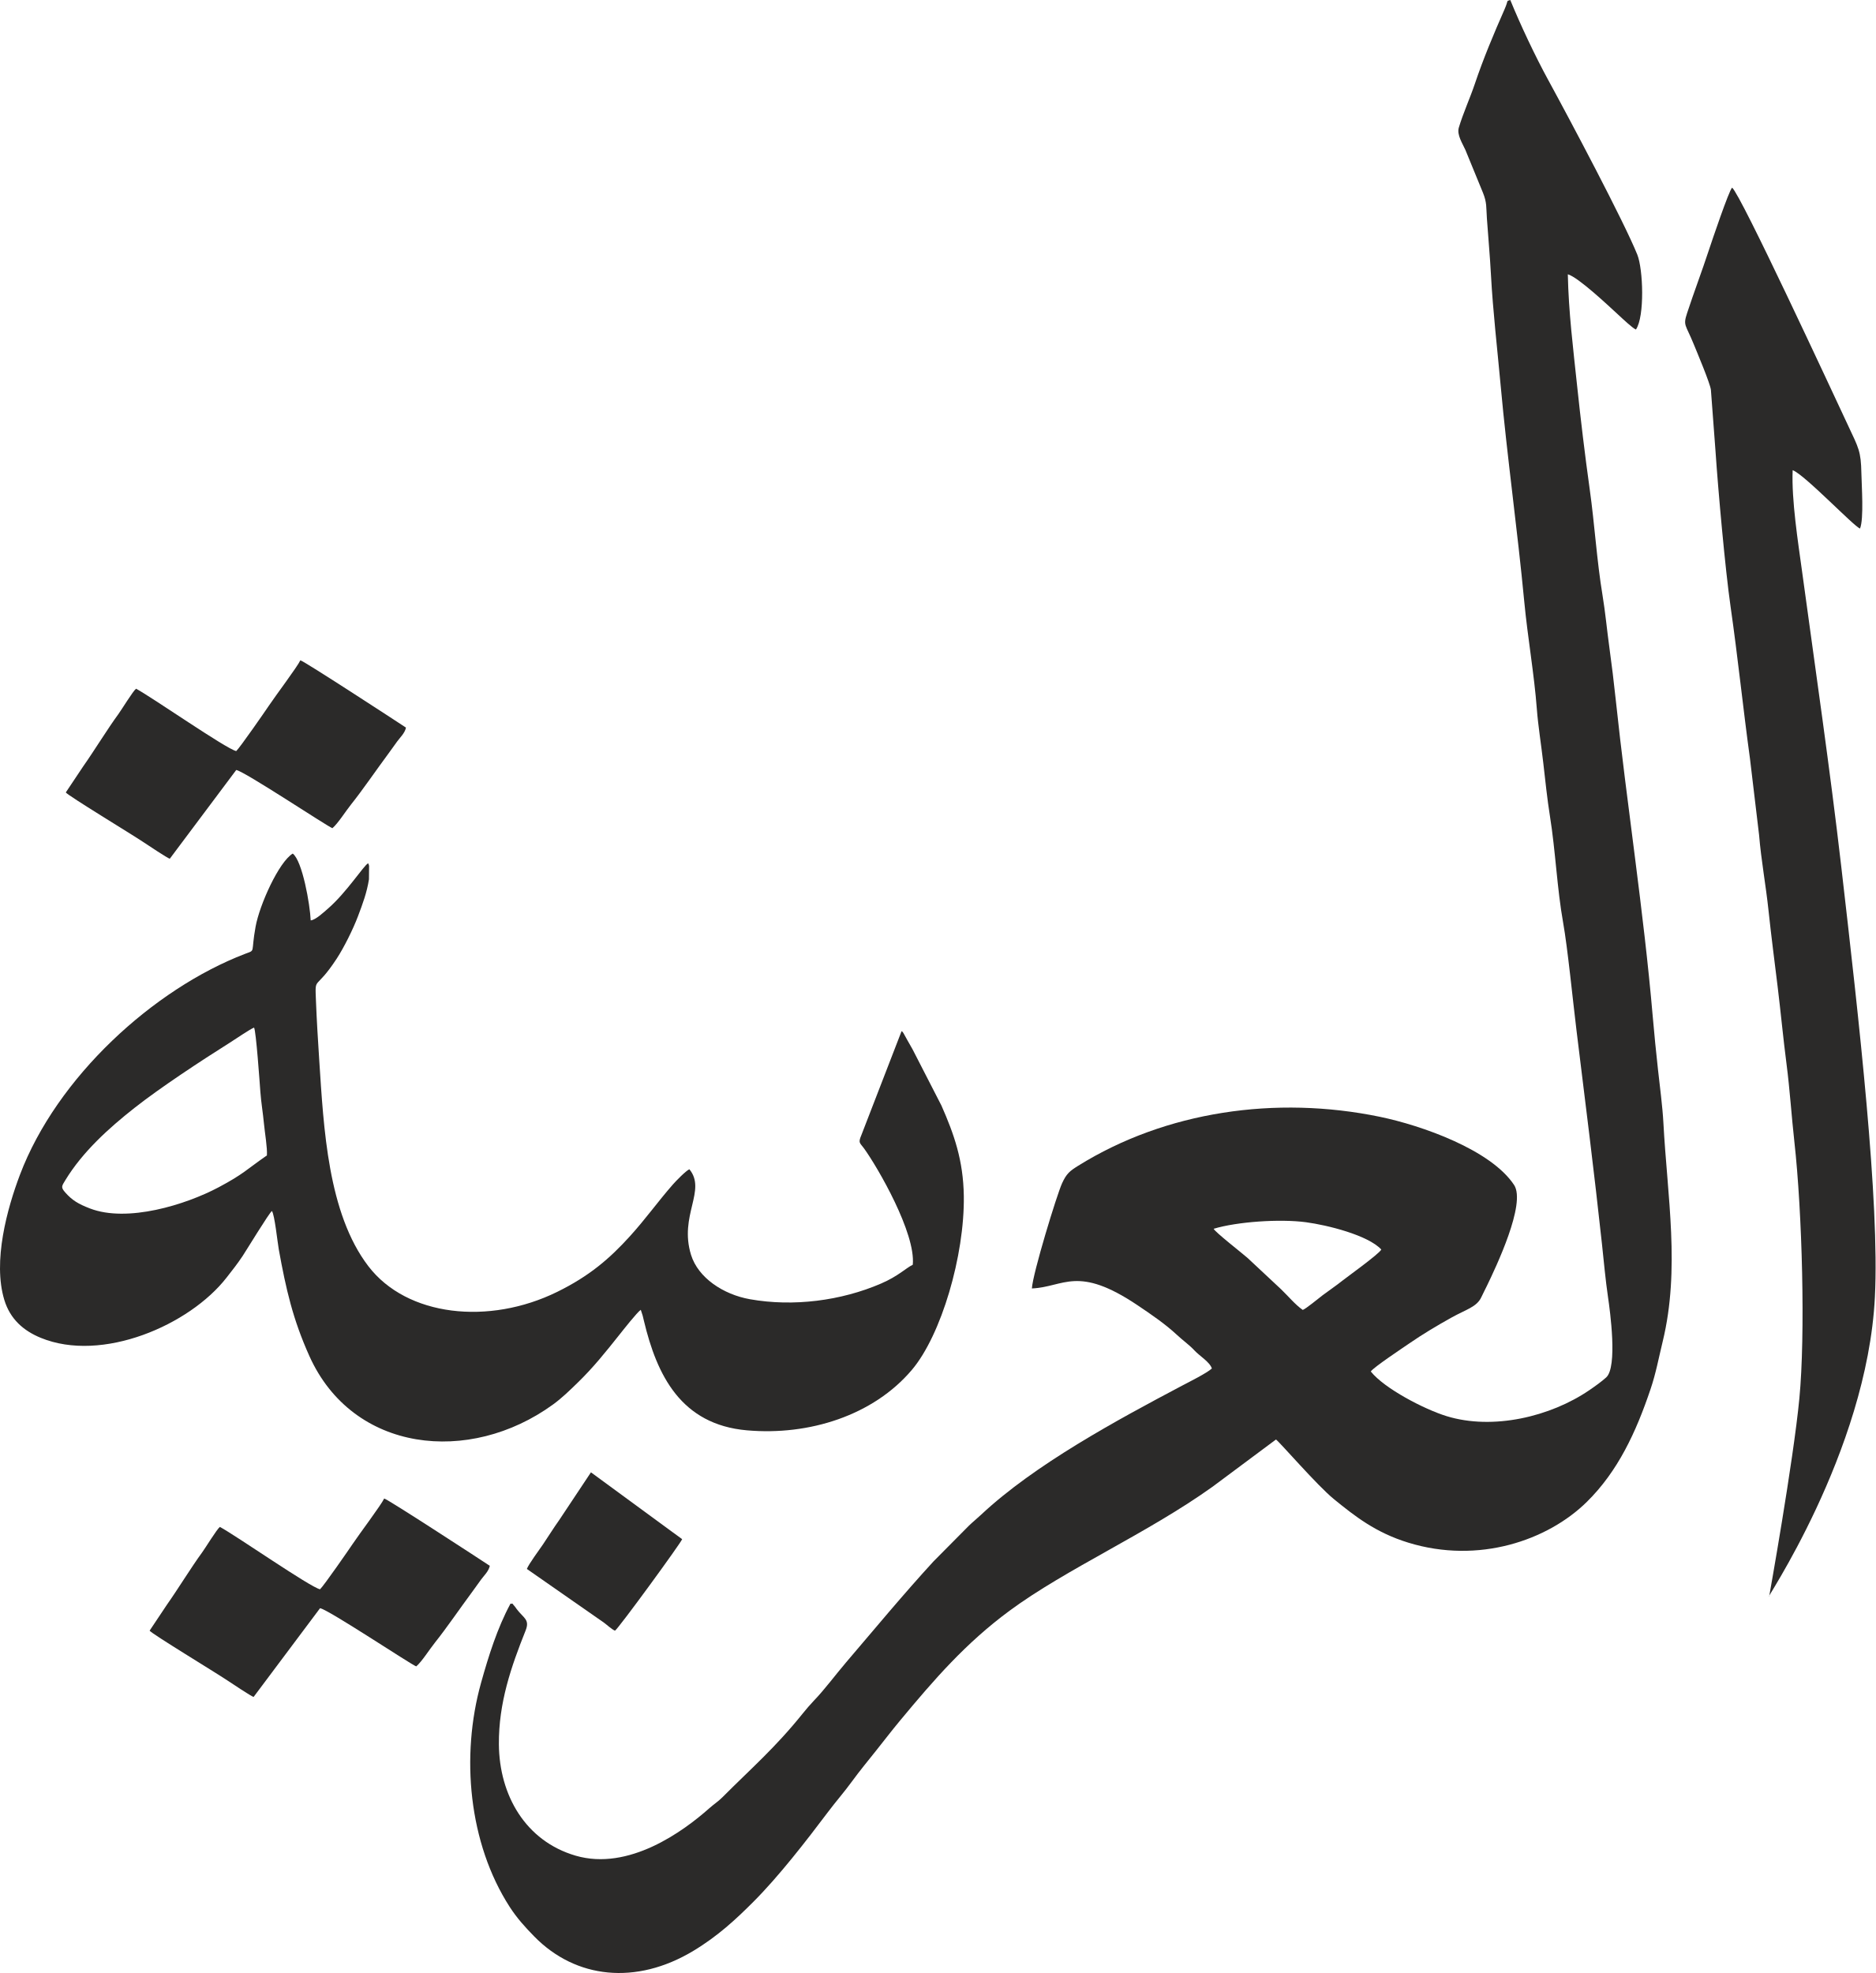
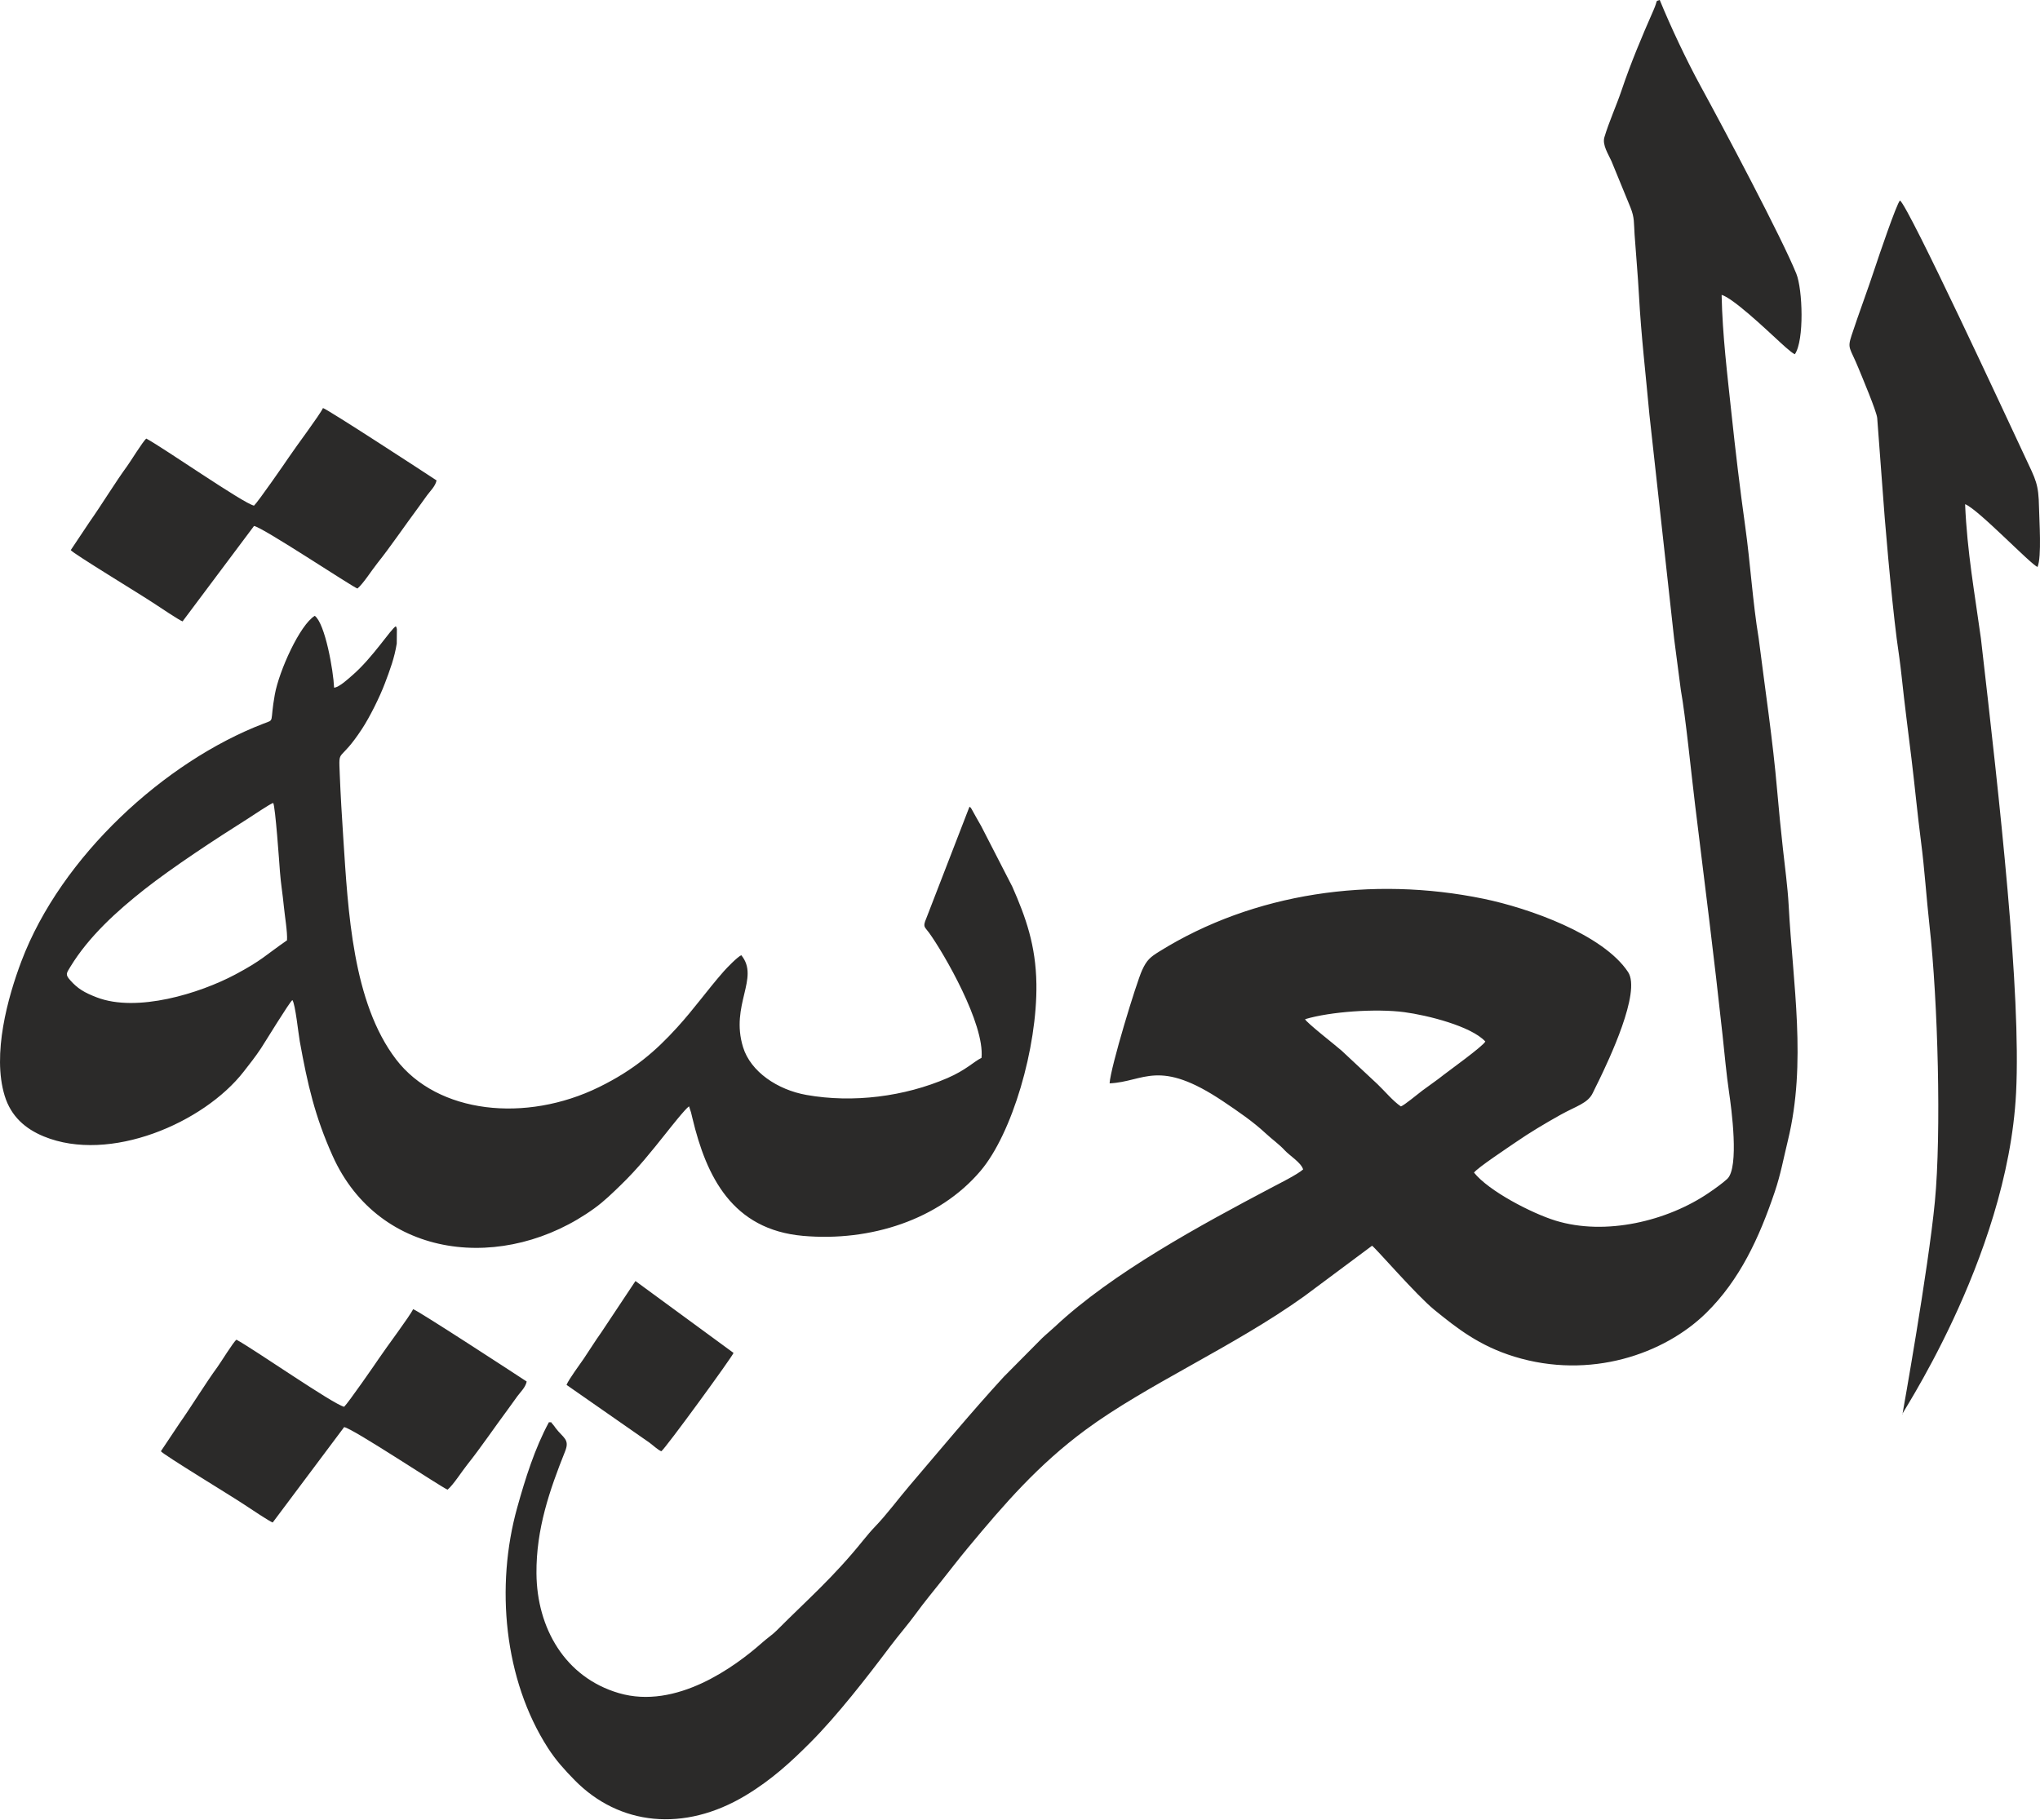
- <svg xmlns="http://www.w3.org/2000/svg" xml:space="preserve" width="160.148mm" height="168.471mm" version="1.1" style="shape-rendering:geometricPrecision; text-rendering:geometricPrecision; image-rendering:optimizeQuality; fill-rule:evenodd; clip-rule:evenodd" viewBox="0 0 35644.51 37497.03">
+ <svg xmlns="http://www.w3.org/2000/svg" xml:space="preserve" width="161.986mm" height="144.499mm" version="1.1" style="shape-rendering:geometricPrecision; text-rendering:geometricPrecision; image-rendering:optimizeQuality; fill-rule:evenodd; clip-rule:evenodd" viewBox="0 0 14817.19 13217.63">
  <defs>
    <style type="text/css">
   
    .fil0 {fill:#2B2A29}
   
  </style>
  </defs>
  <g id="Layer_x0020_1">
-     <path class="fil0" d="M23065.04 23353c444.03,-134.19 1254.76,-190.59 1753.96,-124.44 403.21,53.42 1179.61,245.63 1431.68,518.68 -35.59,80.46 -666.23,533.57 -734.69,588.44 -125.55,100.63 -254.6,186.18 -379.35,280 -84.82,63.81 -318.61,259.76 -378.57,279.31 -143.03,-98.69 -273.72,-259.5 -414.07,-394.33l-633.11 -591.69c-92.63,-83.02 -626.92,-498.96 -645.84,-555.97zm2986.02 2712.12c52.55,-80.19 613.88,-452.11 734.49,-535.42 245.45,-169.53 519.93,-333.59 794.39,-486.74 279.04,-155.71 484.99,-202.61 571.52,-389.32 31.29,-67.48 73.23,-147.9 105.46,-214.6 168.91,-349.62 750.27,-1565.24 517.48,-1918.31 -440.41,-667.9 -1756.08,-1131.78 -2553.45,-1296.35 -1971.8,-406.95 -4065.72,-105.68 -5730.88,931.02 -159.05,99.02 -222.11,148.57 -306.39,333.41 -99.76,218.81 -556.88,1711.56 -573.35,1998.26 616.08,-27.02 861.38,-452.09 2012.71,322.29 257.01,172.87 523.07,354.4 741.95,558.46 119.77,111.64 241.34,195.13 338.91,301.68 88.12,96.22 290.48,217.14 326.78,339.11 -99.89,89.76 -423.6,250.71 -566.16,326.05 -1239.64,655.01 -2802.91,1499.5 -3821.02,2454.18 -86.02,80.68 -149.37,129.6 -228.2,205.15l-675.44 681.23c-566.85,617.95 -1117.83,1282.29 -1661.33,1919.27 -195.95,229.65 -409.58,518.17 -611.05,726.72 -65.24,67.55 -147.14,163.41 -210.4,242.09 -531.19,660.8 -985.62,1048.94 -1531.06,1596.89 -71.42,71.78 -166.82,135.28 -246.37,206.01 -494.09,439.36 -1530.3,1196.11 -2540.98,900.82 -952.57,-278.31 -1450.29,-1150.7 -1457.7,-2116.31 -6.03,-785.91 232.61,-1473.79 507.49,-2161.67 84.11,-210.49 -36.75,-234.57 -168.18,-407.2 -14.58,-19.12 -28.71,-44.29 -48.54,-64.92 -62.05,-64.55 3.47,-30.76 -70.44,-39.08 -250.22,462.37 -417.39,996.62 -560.02,1507.55 -388.21,1390.79 -234.93,3044.13 543.72,4253.28 139.53,216.67 297.29,389.84 470.32,566.16 787.44,802.44 1933.02,925.9 3020.05,272.3 468.96,-281.98 813.01,-603.75 1141.04,-931.96 482.34,-482.56 1004.94,-1157.51 1419.66,-1708.54 151.51,-201.27 305.93,-375.59 455.47,-580.98 141.13,-193.86 308.42,-397.27 455.23,-581.2 161.41,-202.23 292.59,-375.24 459.79,-576.6 650.56,-783.52 1245.85,-1470.41 2079.08,-2085.51 1077.68,-795.56 2619.93,-1470.29 3860.42,-2358.52l1203.21 -896.15c79.44,59.07 786.44,877.52 1099.29,1132.25 402.86,328.03 796.25,638.14 1415.5,828.51 1337.04,411.07 2650.55,-43.89 3392.88,-775.24 589.91,-581.18 933.27,-1320.01 1210.35,-2141.69 103.43,-306.71 151.75,-579.11 231.21,-905.96 334.59,-1376.39 87.34,-2760.64 12.98,-4161.25 -16.03,-301.54 -67.95,-693.2 -101.69,-999.2 -36.92,-334.86 -72.09,-685.52 -100.54,-1016.69 -173.01,-2014.51 -491.49,-4022.56 -704.04,-6028.3 -34.08,-321.44 -75.74,-663.13 -120.59,-987.93 -45.56,-329.92 -76.61,-669.52 -130.18,-992.63 -108.01,-651.49 -149.32,-1342.81 -242.65,-2009.01 -91.03,-649.74 -173.05,-1337.33 -242.11,-1990.45 -73.6,-696.07 -159.32,-1378.48 -174.32,-2097.22 199.89,56.29 774.44,599.63 974.05,782.86 57.49,52.79 258.41,243.9 320.44,266.89 169.27,-248.48 137.24,-1147.99 25.89,-1423.91 -255.67,-633.51 -1281.24,-2564.75 -1693.31,-3319.25 -247.32,-452.82 -525.98,-1043.38 -720.58,-1519.42 -86.22,28.98 -25.75,-12.02 -110.51,180.68 -205.37,466.87 -399.74,928.08 -563.96,1415.79 -89.59,266.04 -221.66,554.7 -303.66,829.51 -40.8,136.68 72.45,303.83 125.02,422.91l334.77 816.31c75.52,188.9 59.09,270.05 74.07,486.21 25.04,361.19 57.22,704.78 77.12,1071.96 37.84,698.3 121.26,1410.11 184.87,2109.3 123.44,1356.63 319.48,2743.86 448.02,4101.4 63.83,674.17 189.19,1379.62 239.27,2043.44 23.57,312.38 83.38,683.05 121.12,1013.22 35.63,311.71 76.79,704.38 127.45,1019.09 105.41,654.77 136.06,1385.14 250.55,2022.97 85.56,476.66 185.8,1491.15 251.95,2030.22 166.53,1356.92 339.54,2719.91 485.45,4071.46 36.46,337.64 67.37,687.66 115.67,1016.45 37.97,258.45 185.31,1327.4 -34.5,1527.05 -85.49,77.66 -206.12,164.39 -322.06,243.52 -734.82,501.46 -1828.84,764.67 -2712.85,491.78 -420.93,-129.94 -1179.79,-523.29 -1438.56,-848.14z" />
-     <path class="fil0" d="M34195.89 26576.73c-115.8,1206.84 -572.77,3757.54 -572.77,3757.54 -149.68,181.75 1858.84,-2720.38 2007.96,-5682.49 91.28,-1813.06 -300.92,-5250.12 -640.9,-8197.47 -208.08,-1803.89 -493.78,-3766.11 -742.73,-5592.88 -75.43,-553.56 -202.83,-1353.78 -179.17,-1925.52 225.18,81.68 1167.33,1073.69 1280.4,1108.95 75.41,-184.51 30.14,-815.75 25.73,-1052.84 -7.75,-415.25 -53.13,-478.87 -246.61,-891.81 -321.48,-686.01 -2044.22,-4402 -2210.06,-4534.03 -58.31,48.48 -389.84,1029.36 -439.05,1179.28 -136.9,417.12 -280.84,792.58 -416.79,1205.77 -79.57,241.91 -28.07,209.93 125.06,587.08 54.11,133.28 313.87,746.31 327.74,872.04l87.63 1167.33c49.75,736.14 183.64,2239.17 286.47,2954.26 137.22,954.24 236.93,1928.51 368.18,2884.84l173.36 1453.56c38.86,474.21 128.25,951.88 179.13,1433.26 50.86,480.89 115.05,969.42 173.7,1450.66 59.92,491.51 105.12,979.14 168.64,1467.74 62.72,482.36 94.15,984.31 149.1,1477.22 149.84,1343.92 210.78,3670.7 94.97,4877.53z" />
-     <g id="_2177553707248">
-       <path class="fil0" d="M5072.42 21958.65c-389.08,269.51 -442.61,353.62 -918.47,606.31 -624.7,331.72 -1733.22,675.78 -2444.83,401.81 -219.52,-84.49 -338.36,-155.33 -469.36,-303.97 -88.52,-100.42 -66.88,-120.43 4.59,-237.71 325.42,-533.75 819.54,-981.46 1308.75,-1367.11 495.83,-390.88 1271.83,-900.26 1812.32,-1240.42 98.13,-61.76 394.35,-264.02 462.91,-287.85 38.06,61.36 107.73,1057.29 119.74,1221.53 14.69,201.05 49.03,398.9 68.11,603.13 15.78,168.82 66.68,461.53 56.24,604.29zm95.11 1056.51c52.06,70.02 105.79,593.47 130.54,729.97 137.73,759.53 266.69,1325.2 580.4,2024.17 826.75,1841.95 3044.84,2074.27 4628.92,925.15 174.81,-126.8 320.64,-271.12 460.55,-406.37 309.06,-298.78 540.7,-591.62 807.52,-926.24 66.19,-83.02 334.59,-424.78 402.23,-468.56l35.12 107.7c6.65,32.74 15.27,62.7 24.53,101.54 246.66,1035.16 704.55,1970.44 1956.35,2080.97 1187.52,104.83 2404.57,-285.25 3135.54,-1148.37 559.04,-660.06 1003.74,-2173.56 987.4,-3304.96 -9.82,-680.67 -186.2,-1176.12 -425.27,-1719.06l-549.69 -1070.42c-33.54,-57.22 -62.19,-108.53 -95.62,-168.29l-74.16 -133.9c-28.62,-39.8 2.29,-10.1 -38.1,-41.44l-763.45 1974.16c-65.7,155 -29.65,144.41 48.9,253 262.06,362.3 986.62,1613.61 927.37,2212.38 -134.63,65.28 -273.14,215.12 -602.97,357.47 -758.02,327.16 -1666.07,444.61 -2491.62,297.87 -508.31,-90.34 -984.86,-407.75 -1119.52,-843.82 -231.34,-749.11 299.96,-1222.08 -31.43,-1626.43 -69.18,31.25 -257.63,225.69 -313.41,289.43 -298.07,340.67 -509.96,646.35 -820.69,988.34 -379.15,417.28 -762.07,750.16 -1377.66,1052.7 -1298.38,638.14 -2856.7,469.52 -3589.35,-488.55 -769.21,-1005.92 -848.52,-2623.47 -932.91,-3912.7 -24.39,-372.77 -48.03,-760.26 -62.65,-1132.36 -19.32,-492 -19.94,-163.99 396.49,-802.55 134.5,-206.21 308.29,-553.45 402.5,-803.22 89.65,-237.62 168.31,-447.39 208.42,-701.04l2.36 -255.67c-8.3,-34.7 -6.32,-28.58 -18.72,-49.19 -85.67,45.03 -408.6,555.41 -766.45,864.52 -63.08,54.49 -233.77,215.7 -324.62,220.55 -11.95,-299.78 -158.41,-1132.96 -341.12,-1269.71 -264.46,159.92 -630.17,972.33 -706.09,1389.3 -94.64,519.64 8.97,436 -202.32,517.22 -1736.31,667.43 -3573.41,2339.67 -4277.34,4201.44 -239.04,632.22 -519.62,1640.12 -295.31,2375.41 111.46,365.33 364.77,585.43 692.58,720.16 1163.83,478.35 2825.92,-238.71 3531.23,-1145 108.42,-139.31 203.23,-257.43 305.26,-411 66.57,-100.22 509.22,-827.24 556.25,-854.57z" />
-       <path class="fil0" d="M4489.12 14274.3c-189.59,-40.71 -1597.5,-1021.45 -1903.29,-1185.47 -57.13,42.29 -275.92,401.05 -337.38,484.65 -201.38,273.99 -457.97,694.69 -667.23,991.16l-330.85 495.8c41.87,61.54 1228.98,780.03 1480.47,947.98 80.95,54.06 447.62,298.47 495.69,312.09l1262.59 -1686.48c148.92,18.9 1729.24,1071.13 1827.93,1105.7 104.36,-87.09 253.13,-324.49 357.1,-454.05 211.76,-263.9 487.41,-667.21 702.22,-956.26 66.66,-89.67 108.08,-151.73 173.72,-240.71 55.84,-75.72 144.12,-156.67 165.22,-260.61 -199.49,-132.03 -1932.8,-1262.66 -2007.25,-1279.06 -53.71,118.16 -479,683.3 -601.55,867.39 -58.25,87.49 -544.66,790.13 -617.37,857.86z" />
-       <path class="fil0" d="M6082.14 30204.54c-189.59,-40.71 -1597.5,-1021.45 -1903.29,-1185.47 -57.13,42.29 -275.92,401.05 -337.38,484.65 -201.38,273.99 -457.97,694.69 -667.23,991.16l-330.85 495.8c41.87,61.54 1228.98,780.03 1480.47,947.98 80.95,54.06 447.62,298.47 495.69,312.09l1262.59 -1686.48c148.92,18.9 1729.24,1071.13 1827.93,1105.7 104.36,-87.09 253.13,-324.49 357.1,-454.05 211.76,-263.9 487.41,-667.21 702.22,-956.26 66.66,-89.67 108.08,-151.73 173.72,-240.71 55.84,-75.72 144.12,-156.67 165.22,-260.61 -199.49,-132.03 -1932.8,-1262.66 -2007.25,-1279.06 -53.71,118.16 -479,683.3 -601.55,867.39 -58.25,87.49 -544.66,790.13 -617.37,857.86z" />
-       <path class="fil0" d="M10012.38 29817.61l1464.42 1020.52c65.26,47.92 143.47,123.71 210.31,153.4 68.6,-41.82 1260.61,-1677.58 1276.77,-1739.25l-1733.29 -1270.47 -603.51 907.74c-111.44,156.16 -204.34,308.73 -309.18,463.4 -73.63,108.59 -264.04,363.17 -305.53,464.67z" />
+     <g>
+       <path class="fil0" d="M2084.64 6831.75c-159.9,110.76 -181.9,145.33 -377.47,249.18 -256.73,136.33 -712.31,277.73 -1004.76,165.13 -90.22,-34.72 -139.06,-63.84 -192.9,-124.92 -36.38,-41.27 -27.49,-49.5 1.88,-97.69 133.74,-219.36 336.81,-403.35 537.86,-561.85 203.77,-160.64 522.69,-369.99 744.82,-509.78 40.33,-25.38 162.07,-108.5 190.24,-118.3 15.64,25.22 44.27,434.52 49.21,502.02 6.04,82.63 20.15,163.94 27.99,247.87 6.49,69.38 27.4,189.68 23.11,248.35zm11969.02 1897.91c-47.59,495.98 -235.39,1544.26 -235.39,1544.26 -61.51,74.7 763.94,-1118.01 825.22,-2335.36 36.8,-730.99 -117.62,-2104.29 -255.42,-3299.78l-611.86 0c13.11,92.95 26.55,186.24 36.44,279.86 20.9,197.63 47.28,398.41 71.38,596.19 24.62,202 43.2,402.4 69.31,603.2 25.78,198.24 38.69,404.53 61.28,607.1 61.58,552.32 86.62,1508.56 39.03,2004.54zm334.41 -4090.89c-45.27,-329.08 -100.08,-627.63 -114.84,-975.49 92.54,33.57 479.74,441.26 526.21,455.75 30.99,-75.83 12.39,-335.25 10.57,-432.69 -3.18,-170.66 -21.83,-196.8 -101.35,-366.51 -132.12,-281.93 -840.12,-1809.11 -908.28,-1863.37 -23.97,19.92 -160.21,423.04 -180.44,484.65 -56.26,171.43 -115.42,325.73 -171.29,495.54 -32.7,99.42 -11.53,86.28 51.4,241.28 22.24,54.77 128.99,306.71 134.69,358.39l36.01 479.74c18.51,273.96 65.38,806.36 105.46,1122.72l611.86 0zm-4908.91 2766.02c182.49,-55.15 515.67,-78.33 720.84,-51.14 165.71,21.95 484.79,100.95 588.38,213.17 -14.63,33.07 -273.8,219.29 -301.94,241.83 -51.6,41.35 -104.63,76.52 -155.9,115.07 -34.86,26.22 -130.94,106.76 -155.58,114.79 -58.78,-40.56 -112.49,-106.65 -170.17,-162.06l-260.19 -243.17c-38.07,-34.12 -257.65,-205.06 -265.42,-228.49zm3294.85 -2766.02c46.4,368.87 102.65,738.11 134.41,1107.89 11.69,136.1 26.14,280.22 41.32,417.83 13.87,125.76 35.21,286.72 41.79,410.64 30.56,575.61 132.18,1144.51 -5.33,1710.17 -32.66,134.33 -52.51,246.28 -95.02,372.33 -113.87,337.69 -254.99,641.33 -497.42,880.18 -305.08,300.57 -844.9,487.55 -1394.39,318.61 -254.49,-78.24 -416.17,-205.68 -581.73,-340.49 -128.57,-104.69 -419.13,-441.05 -451.78,-465.33l-494.49 368.29c-509.81,365.04 -1143.64,642.33 -1586.53,969.29 -342.43,252.79 -587.08,535.08 -854.45,857.09 -68.71,82.75 -122.63,153.86 -188.96,236.97 -60.33,75.59 -129.09,159.19 -187.09,238.86 -61.46,84.41 -124.92,156.05 -187.19,238.77 -170.44,226.46 -385.22,503.85 -583.44,702.17 -134.81,134.88 -276.21,267.13 -468.94,383.01 -446.74,268.62 -917.55,217.88 -1241.16,-111.91 -71.11,-72.46 -135.95,-143.63 -193.29,-232.68 -320.01,-496.93 -383,-1176.41 -223.46,-1747.99 58.62,-209.98 127.32,-429.54 230.15,-619.57 30.38,3.42 3.45,-10.46 28.95,16.06 8.15,8.48 13.96,18.82 19.95,26.68 54.01,70.95 103.68,80.84 69.12,167.35 -112.97,282.7 -211.04,565.41 -208.57,888.39 3.05,396.84 207.6,755.37 599.08,869.75 415.36,121.36 841.22,-189.65 1044.28,-370.21 32.69,-29.07 71.9,-55.17 101.25,-84.67 224.16,-225.19 410.92,-384.71 629.23,-656.28 26,-32.34 59.66,-71.73 86.47,-99.49 82.8,-85.71 170.6,-204.28 251.13,-298.66 223.37,-261.78 449.8,-534.81 682.76,-788.77l277.59 -279.97c32.4,-31.05 58.43,-51.15 93.79,-84.31 418.42,-392.35 1060.88,-739.41 1570.34,-1008.61 58.59,-30.96 191.62,-97.11 232.68,-134 -14.92,-50.13 -98.09,-99.82 -134.3,-139.37 -40.1,-43.79 -90.06,-78.1 -139.28,-123.98 -89.95,-83.86 -199.3,-158.47 -304.92,-229.51 -473.17,-318.25 -573.98,-143.56 -827.17,-132.45 6.77,-117.82 194.63,-731.31 235.63,-821.23 34.64,-75.97 60.55,-96.33 125.92,-137.02 684.34,-426.06 1544.89,-549.87 2355.25,-382.63 327.7,67.63 868.41,258.28 1049.4,532.77 95.67,145.1 -143.25,644.69 -212.67,788.38 -13.25,27.41 -30.48,60.46 -43.34,88.2 -35.56,76.74 -120.2,96.01 -234.88,160 -112.79,62.94 -225.6,130.37 -326.47,200.04 -49.57,34.24 -280.26,187.09 -301.86,220.04 106.35,133.5 418.22,295.16 591.21,348.56 363.31,112.15 812.92,3.98 1114.91,-202.11 47.65,-32.52 97.23,-68.16 132.36,-100.08 90.34,-82.05 29.78,-521.36 14.18,-627.58 -19.85,-135.12 -32.55,-278.97 -47.54,-417.73 -59.97,-555.45 -131.07,-1115.61 -199.51,-1673.27 -27.19,-221.54 -68.38,-638.47 -103.55,-834.37l-48.87 -374.06 614.47 0c-44.39,-267.75 -59.86,-542.71 -98.21,-816.51 -37.41,-267.02 -71.12,-549.61 -99.5,-818.02 -30.25,-286.07 -65.48,-566.52 -71.64,-861.9 82.15,23.13 318.28,246.43 400.31,321.73 23.63,21.7 106.2,100.23 131.69,109.68 69.56,-102.12 56.4,-471.79 10.64,-585.19 -105.07,-260.36 -526.56,-1054.05 -695.91,-1364.13 -101.64,-186.1 -216.17,-428.8 -296.14,-624.44 -35.44,11.91 -10.58,-4.94 -45.42,74.26 -84.4,191.87 -164.28,381.42 -231.77,581.85 -36.82,109.34 -91.1,227.97 -124.8,340.91 -16.77,56.17 29.77,124.87 51.38,173.81l137.58 335.48c31.04,77.63 24.29,110.98 30.44,199.82 10.29,148.44 23.52,289.65 31.7,440.55 15.55,286.98 49.83,579.52 75.98,866.87l179.2 1625.24 614.47 0zm-8659.16 5422.81l601.84 419.41c26.82,19.69 58.96,50.84 86.43,63.04 28.19,-17.19 518.08,-689.44 524.72,-714.79l-712.34 -522.13 -248.03 373.06c-45.8,64.18 -83.98,126.88 -127.06,190.44 -30.26,44.63 -108.51,149.25 -125.56,190.97zm-1615.23 159.01c-77.92,-16.73 -656.53,-419.79 -782.2,-487.2 -23.48,17.38 -113.4,164.82 -138.65,199.18 -82.76,112.6 -188.21,285.5 -274.21,407.34l-135.97 203.76c17.21,25.29 505.08,320.57 608.43,389.6 33.27,22.22 183.96,122.66 203.72,128.26l518.89 -693.1c61.2,7.77 710.67,440.21 751.23,454.41 42.89,-35.79 104.03,-133.36 146.76,-186.6 87.03,-108.46 200.31,-274.21 288.59,-393 27.4,-36.85 44.42,-62.36 71.39,-98.93 22.95,-31.12 59.23,-64.39 67.9,-107.1 -81.99,-54.26 -794.33,-518.92 -824.93,-525.66 -22.07,48.56 -196.86,280.82 -247.22,356.48 -23.94,35.96 -223.84,324.73 -253.72,352.56zm-654.69 -6546.93c-77.92,-16.73 -656.53,-419.79 -782.2,-487.2 -23.48,17.38 -113.4,164.82 -138.65,199.18 -82.76,112.6 -188.21,285.5 -274.21,407.34l-135.97 203.76c17.21,25.29 505.08,320.57 608.43,389.6 33.27,22.22 183.96,122.66 203.72,128.26l518.89 -693.1c61.2,7.77 710.67,440.21 751.23,454.41 42.89,-35.79 104.03,-133.36 146.76,-186.6 87.03,-108.46 200.31,-274.21 288.59,-393 27.4,-36.85 44.42,-62.36 71.39,-98.93 22.95,-31.12 59.23,-64.39 67.9,-107.1 -81.99,-54.26 -794.33,-518.92 -824.93,-525.66 -22.07,48.56 -196.86,280.82 -247.22,356.48 -23.94,35.96 -223.84,324.73 -253.72,352.56zm278.81 3592.28c21.4,28.78 43.48,243.9 53.65,300 56.6,312.15 109.6,544.62 238.53,831.88 339.77,756.99 1251.35,852.47 1902.37,380.21 71.84,-52.11 131.77,-111.42 189.27,-167.01 127.02,-122.79 222.21,-243.14 331.87,-380.66 27.2,-34.12 137.51,-174.57 165.31,-192.57l14.43 44.26c2.74,13.46 6.27,25.77 10.08,41.73 101.37,425.43 289.55,809.8 804.01,855.23 488.04,43.08 988.22,-117.23 1288.63,-471.95 229.75,-271.27 412.51,-893.28 405.8,-1358.26 -4.03,-279.74 -76.53,-483.36 -174.78,-706.49l-225.91 -439.92c-13.78,-23.52 -25.56,-44.6 -39.3,-69.16l-30.48 -55.03c-11.76,-16.36 0.94,-4.15 -15.66,-17.03l-313.76 811.33c-27,63.7 -12.18,59.35 20.1,103.98 107.7,148.9 405.48,663.15 381.13,909.23 -55.33,26.83 -112.25,88.41 -247.81,146.91 -311.53,134.45 -684.71,182.72 -1023.99,122.42 -208.9,-37.13 -404.75,-167.58 -460.09,-346.79 -95.08,-307.87 123.28,-502.24 -12.92,-668.42 -28.43,12.84 -105.88,92.75 -128.8,118.95 -122.5,140.01 -209.58,265.63 -337.28,406.18 -155.82,171.49 -313.19,308.3 -566.18,432.63 -533.6,262.26 -1174.03,192.96 -1475.13,-200.78 -316.13,-413.41 -348.72,-1078.18 -383.4,-1608.02 -10.03,-153.2 -19.74,-312.45 -25.75,-465.37 -7.94,-202.2 -8.2,-67.4 162.95,-329.83 55.28,-84.75 126.7,-227.45 165.42,-330.1 36.84,-97.66 69.17,-183.87 85.65,-288.11l0.97 -105.07c-3.41,-14.26 -2.6,-11.74 -7.69,-20.22 -35.21,18.5 -167.92,228.26 -314.99,355.3 -25.92,22.39 -96.07,88.65 -133.41,90.64 -4.91,-123.2 -65.1,-465.62 -140.19,-521.82 -108.69,65.72 -258.98,399.6 -290.19,570.97 -38.89,213.56 3.69,179.18 -83.15,212.56 -713.58,274.3 -1468.58,961.54 -1757.88,1726.69 -98.24,259.83 -213.55,674.05 -121.36,976.23 45.81,150.14 149.91,240.6 284.63,295.97 478.31,196.59 1161.38,-98.1 1451.25,-470.57 44.56,-57.25 83.52,-105.8 125.45,-168.91 27.36,-41.19 209.28,-339.97 228.61,-351.21z" />
    </g>
  </g>
</svg>
